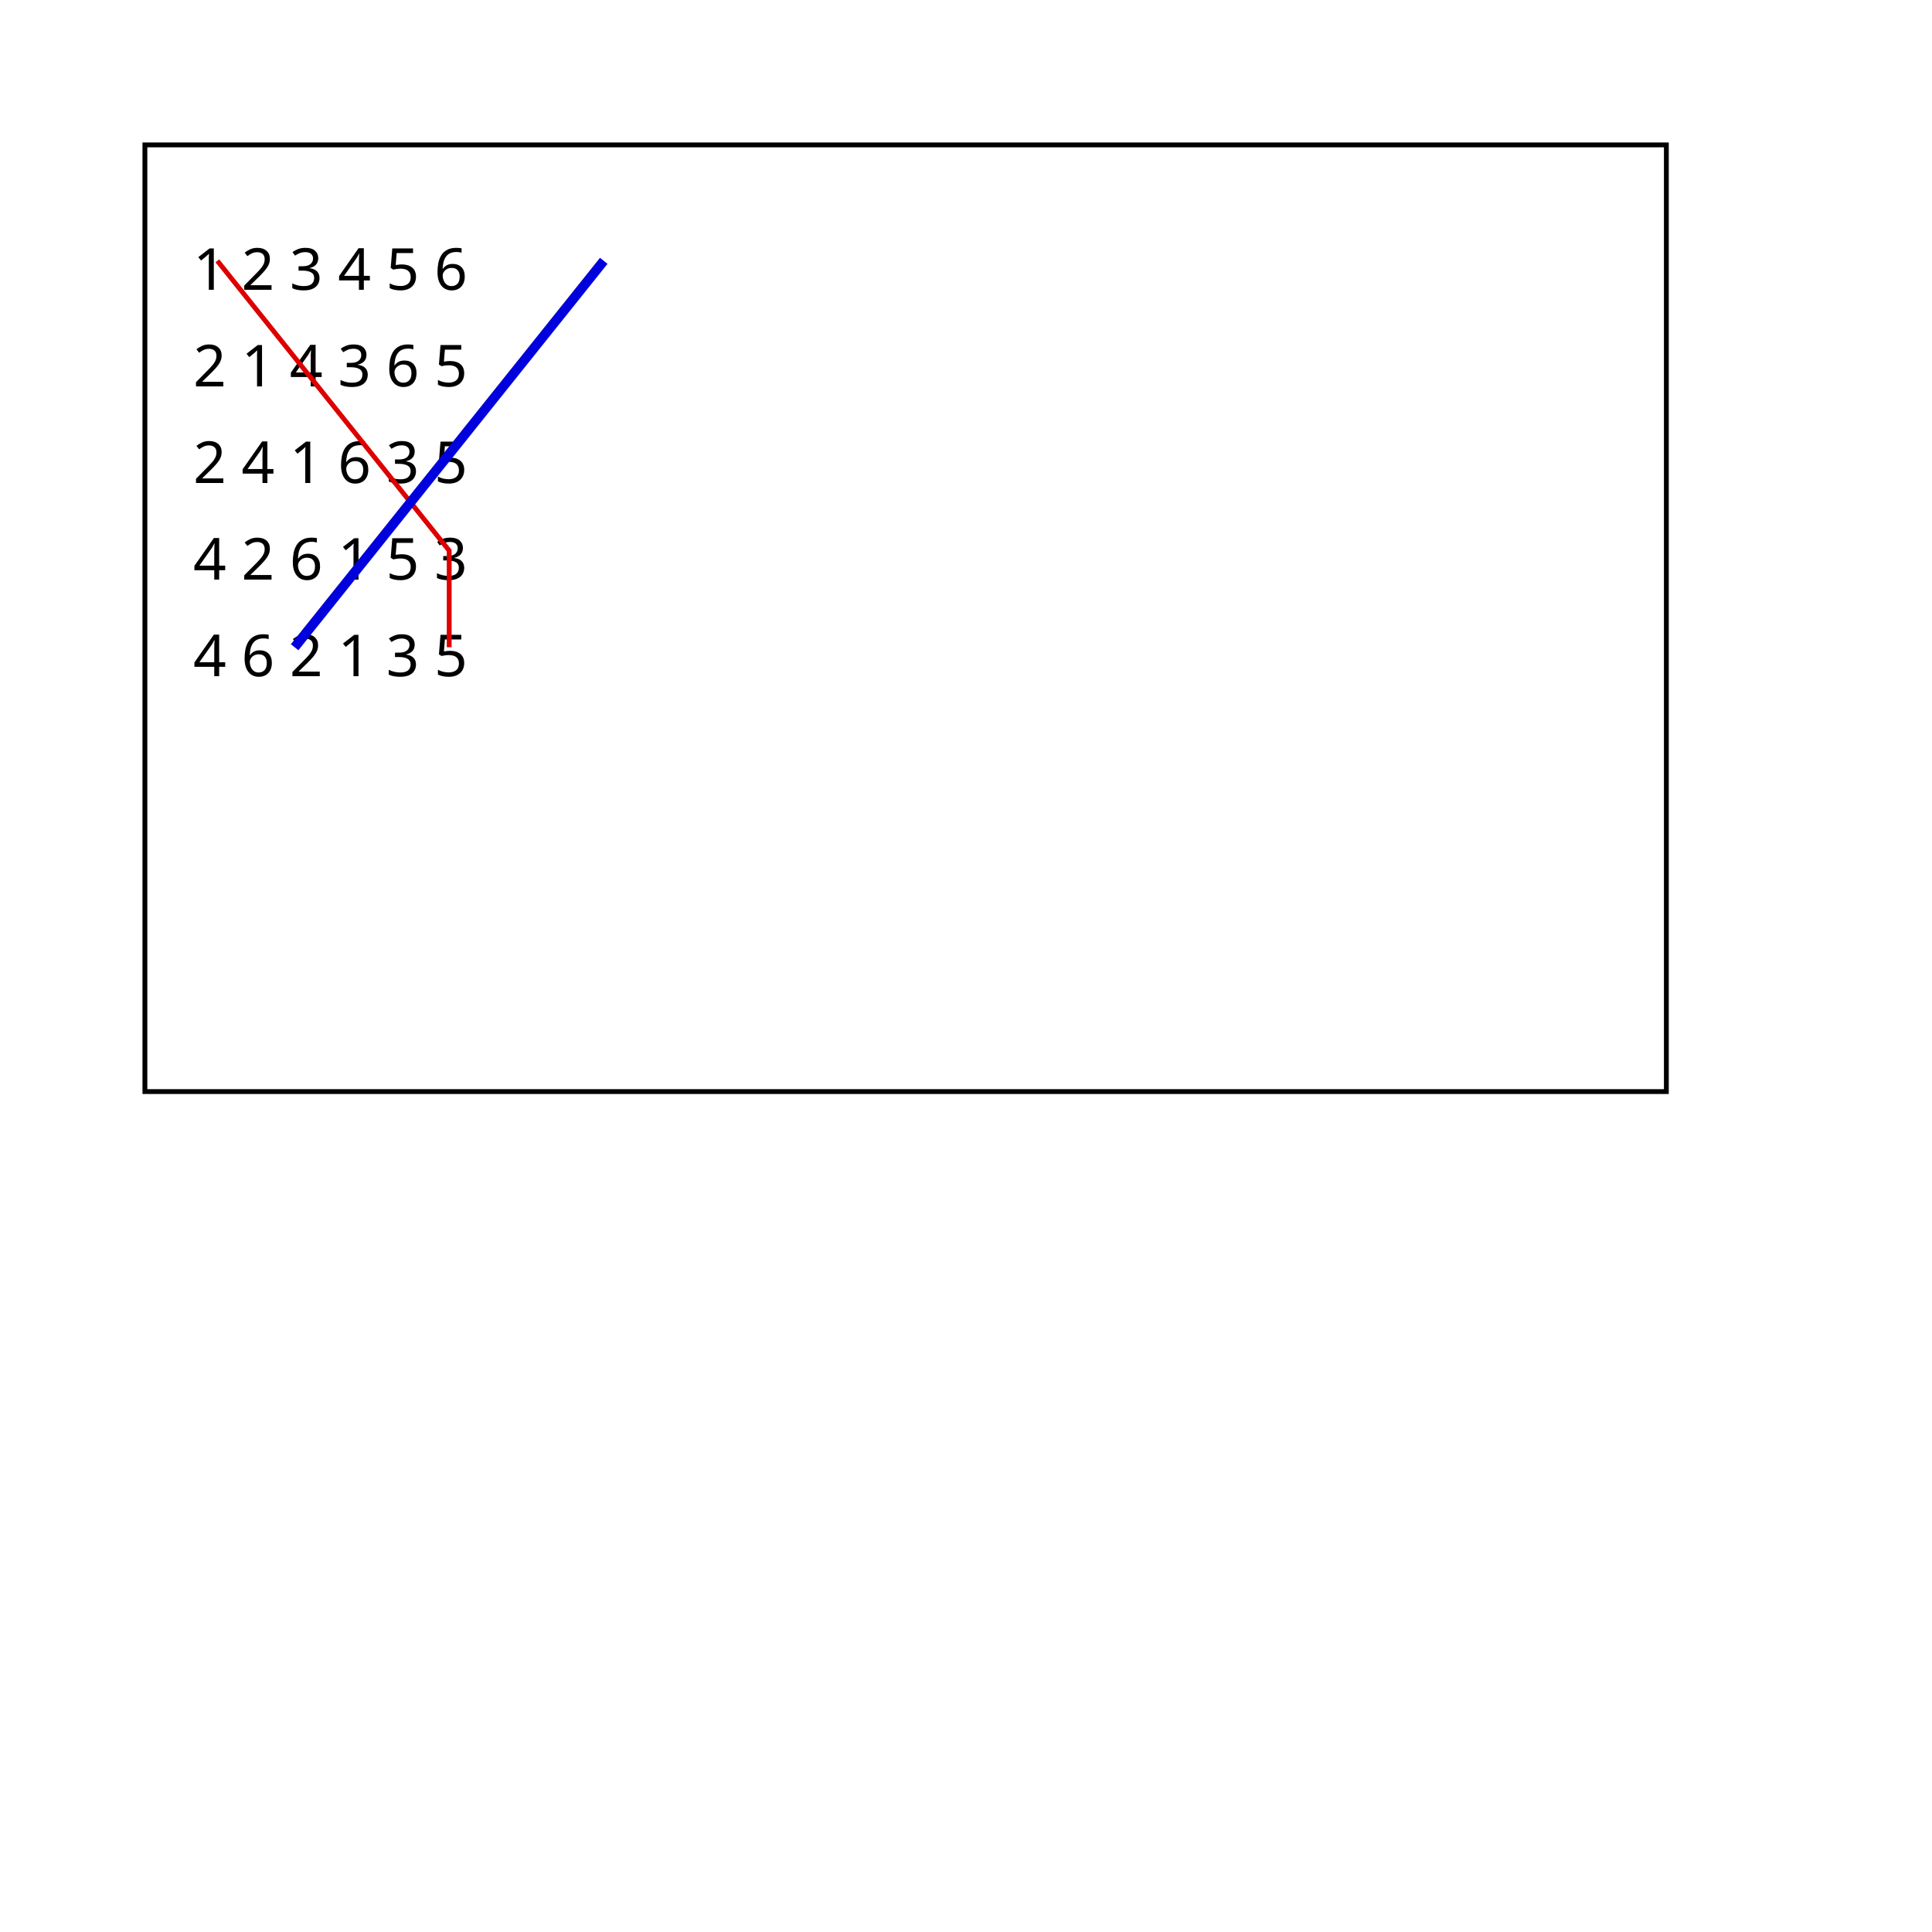
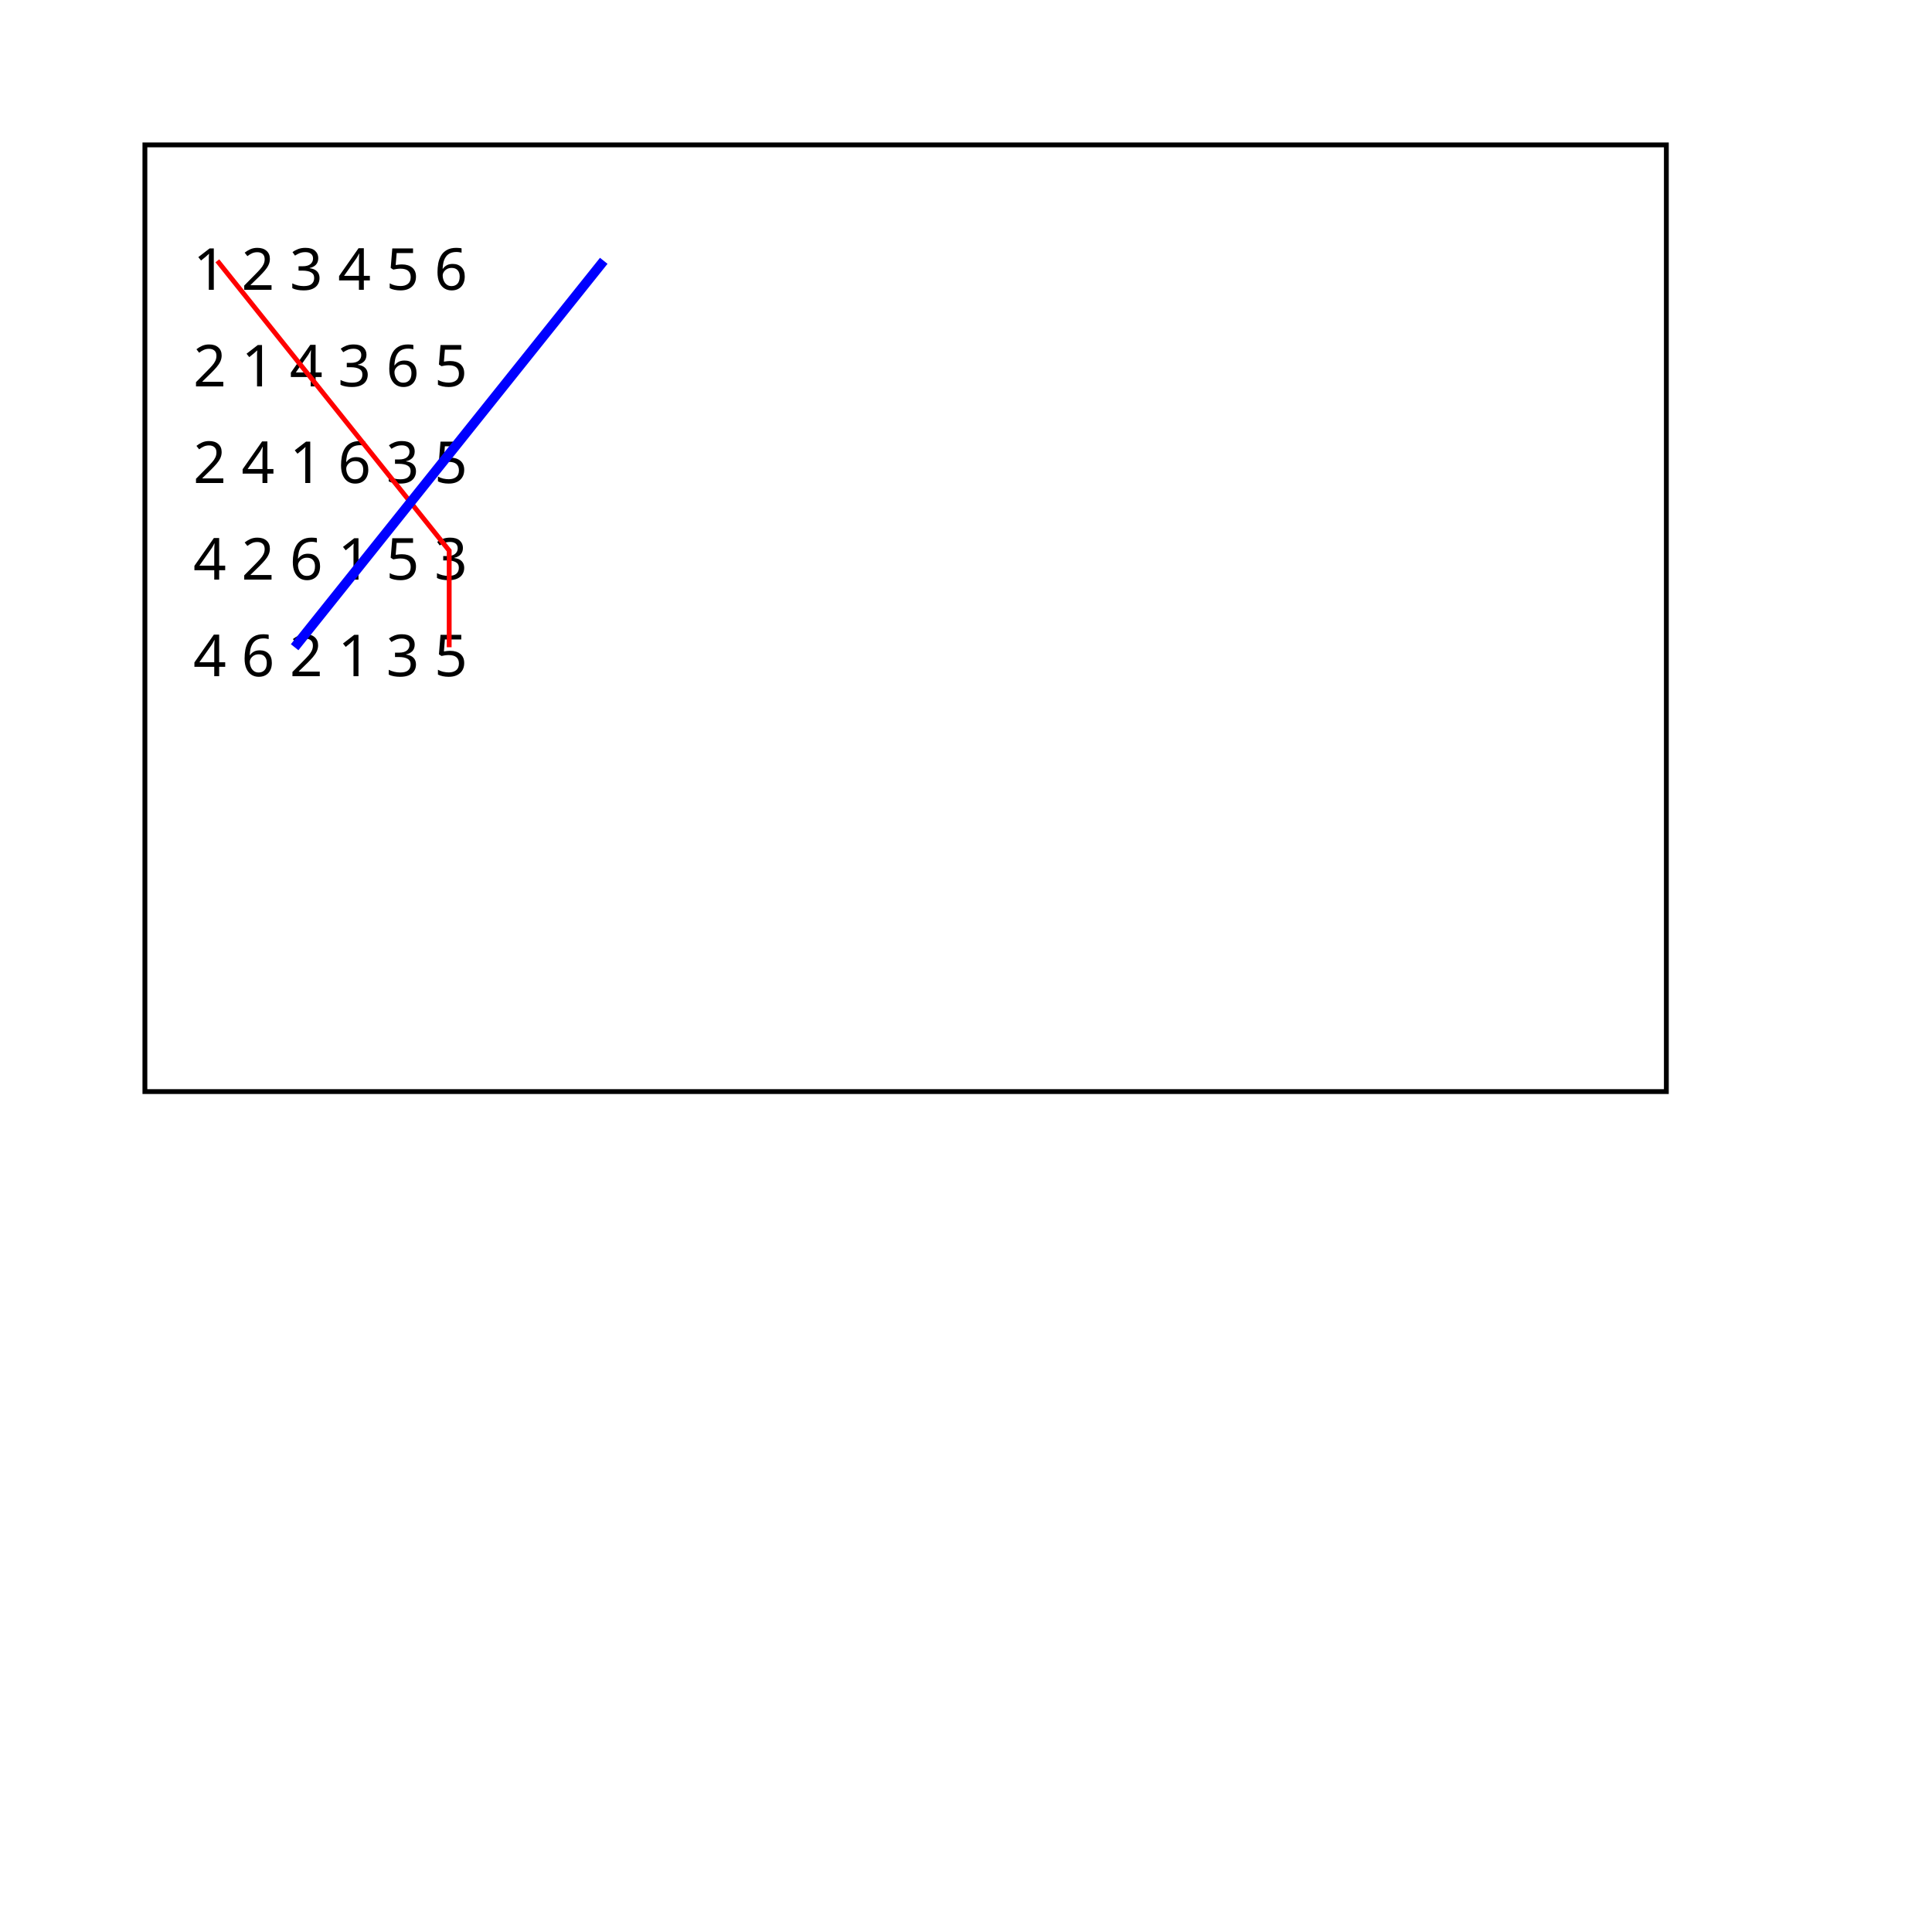
<svg xmlns="http://www.w3.org/2000/svg" width="400" height="400">
  <defs>
    
  </defs>
  <rect x="30" y="30" width="315" height="196" style="stroke: #000; fill: none;" />
  <svg>
    <g style="font-family: Verdana; fill: #000;">
      <text x="40" y="60">1 2 3 4 5 6</text>
      <text x="40" y="80">2 1 4 3 6 5</text>
      <text x="40" y="100">2 4 1 6 3 5</text>
      <text x="40" y="120">4 2 6 1 5 3</text>
      <text x="40" y="140">4 6 2 1 3 5</text>
    </g>
-     <g style="stroke: #d00; stroke-width: 1; fill:none;">
+     <g style="stroke: red; stroke-width: 1; fill:none;">
      <path d="M45,54                l16,20                l16,20                l16,20                l0,20" />
    </g>
-     <g style="stroke: #00d; stroke-width:2; fill:none;">
+     <g style="stroke: blue; stroke-width:2; fill:none;">
      <path d="M125,54                 l-16,20                l-16,20                l-16,20                l-16,20" />
    </g>
  </svg>
</svg>
